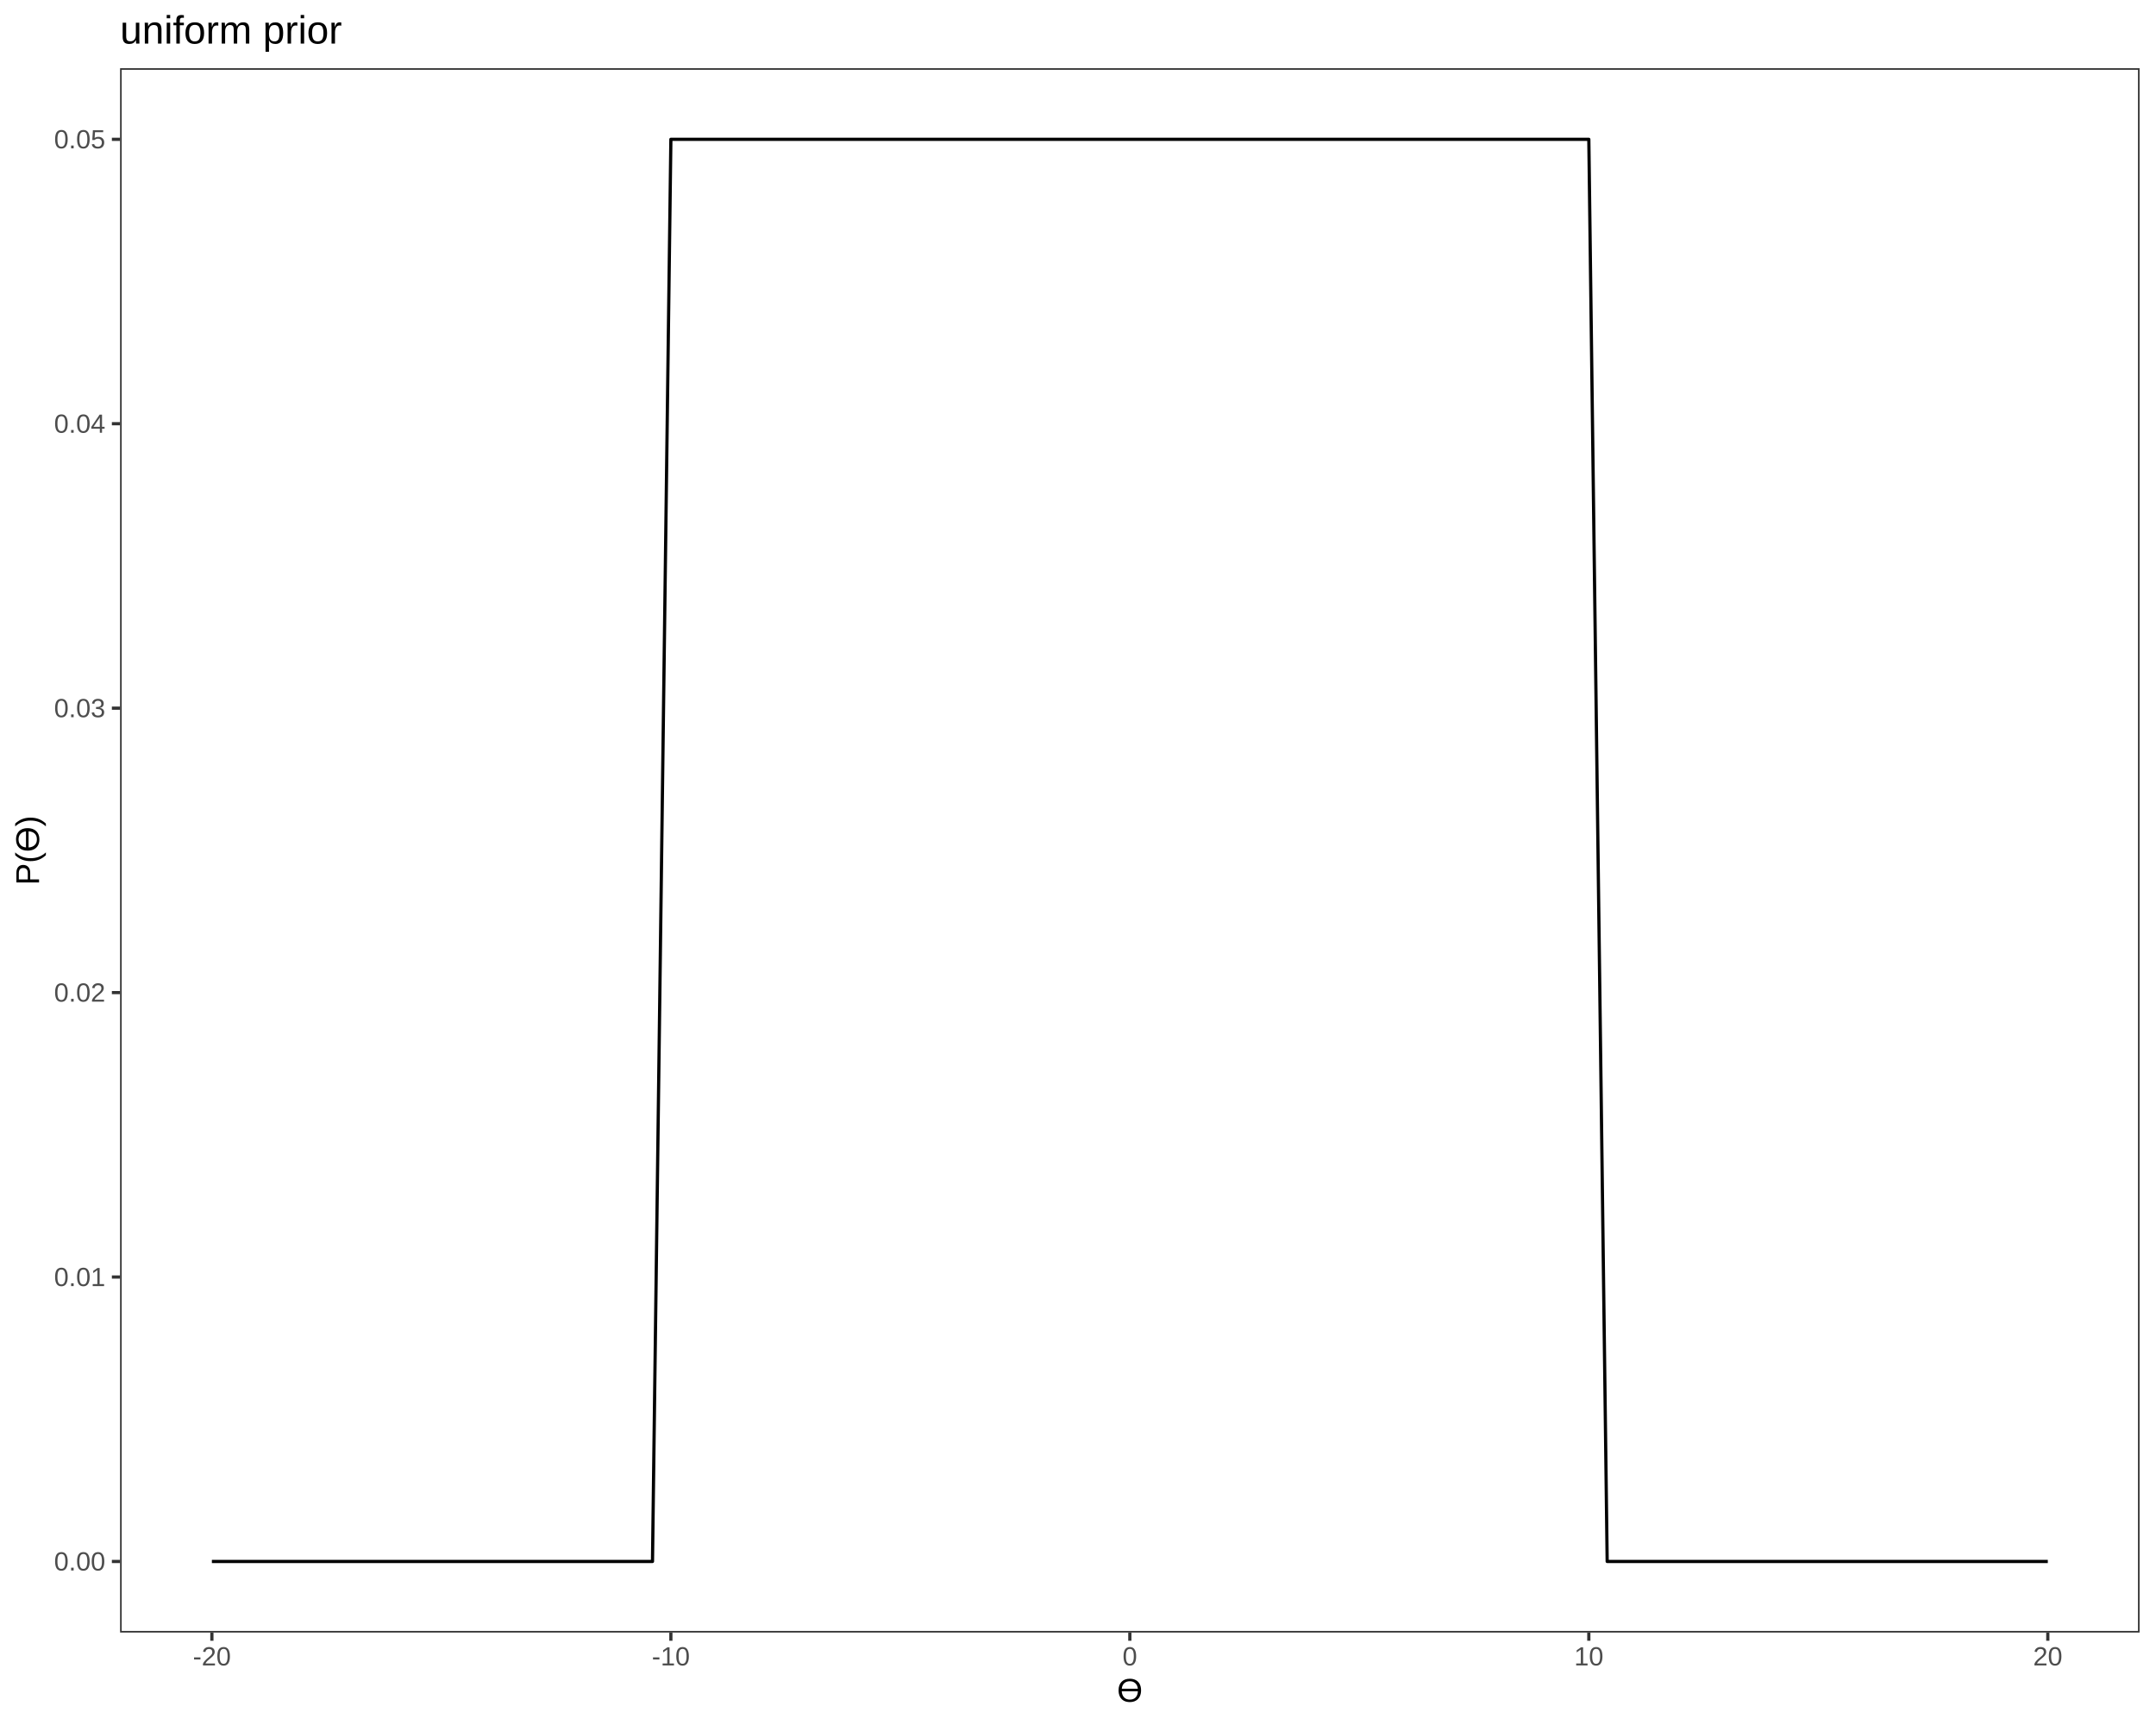
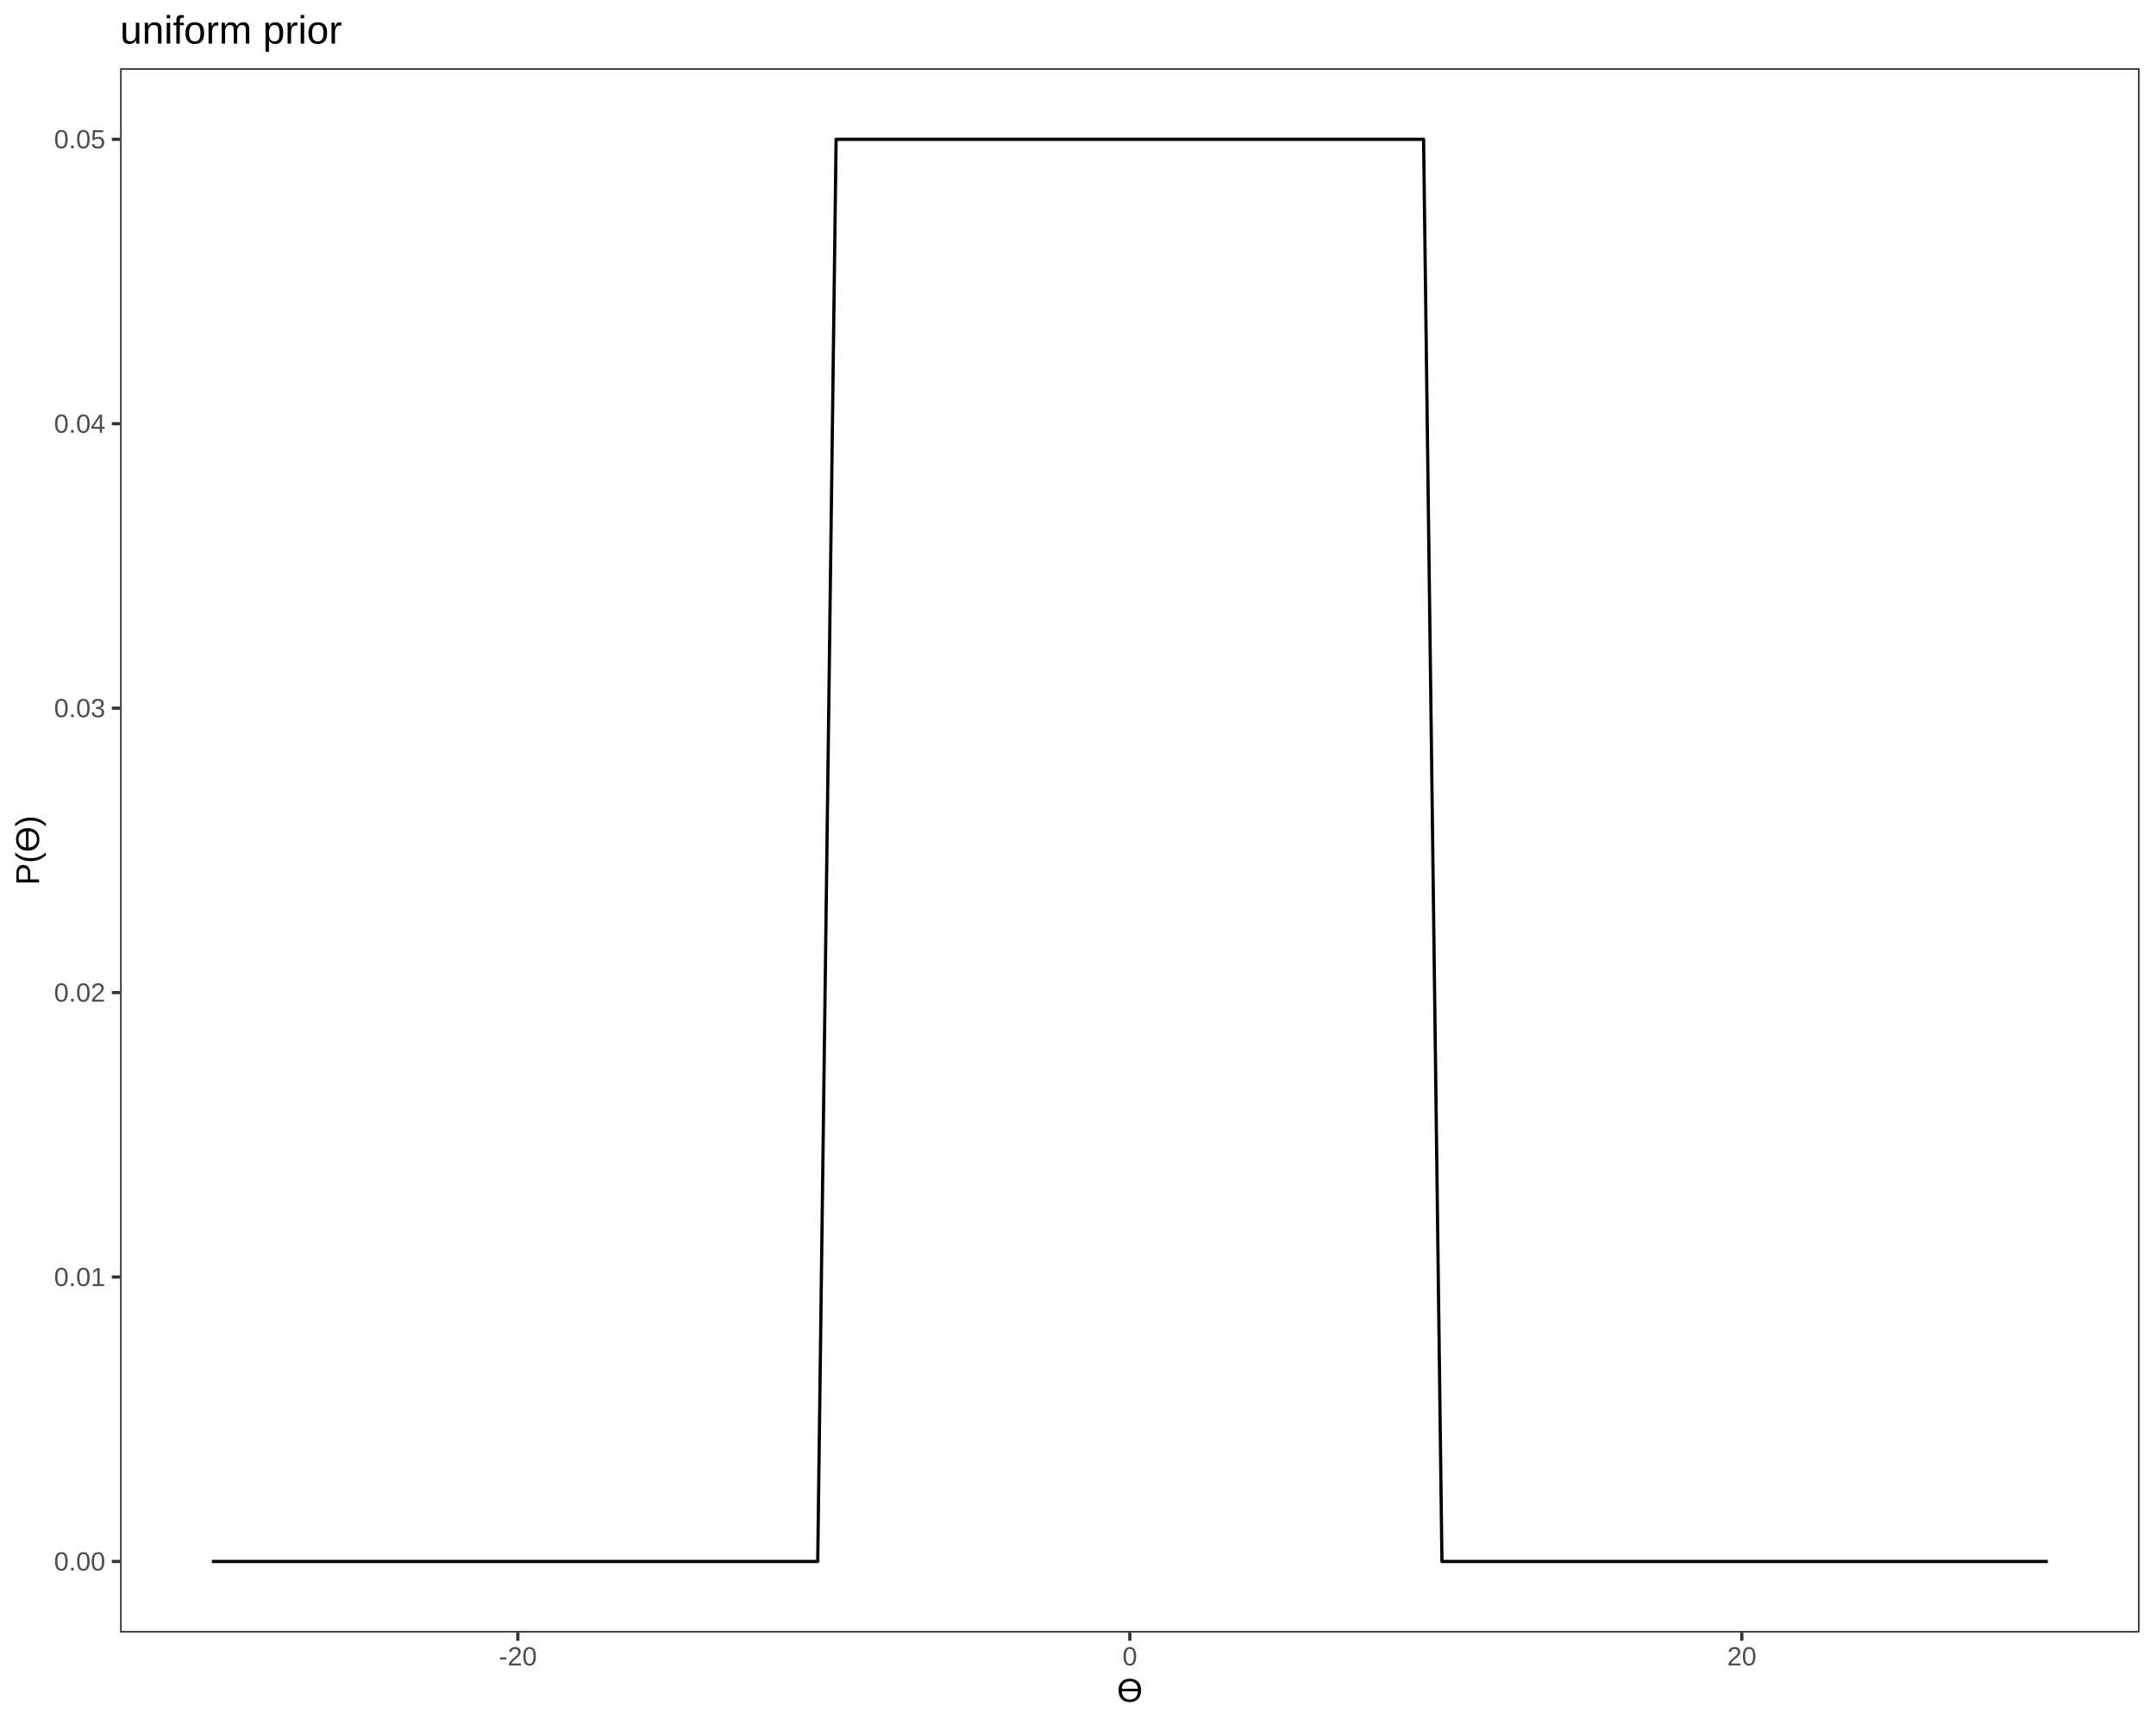
<svg xmlns="http://www.w3.org/2000/svg" viewBox="0 0 720.00 576.00">
  <defs>
    <style type="text/css">
    line, polyline, polygon, path, rect, circle {
      fill: none;
      stroke: #000000;
      stroke-linecap: round;
      stroke-linejoin: round;
      stroke-miterlimit: 10.00;
    }
  </style>
  </defs>
  <rect width="100%" height="100%" style="stroke: none; fill: #FFFFFF;" />
  <rect x="0.00" y="0.00" width="720.00" height="576.00" style="stroke-width: 1.07; stroke: #FFFFFF; fill: #FFFFFF;" />
  <defs>
    <clipPath id="cpNDAuMTB8NzE0LjUyfDU0NS4xM3wyMi43Nw==">
      <rect x="40.10" y="22.77" width="674.42" height="522.36" />
    </clipPath>
  </defs>
  <rect x="40.10" y="22.77" width="674.42" height="522.36" style="stroke-width: 1.07; stroke: none; fill: #FFFFFF;" clip-path="url(#cpNDAuMTB8NzE0LjUyfDU0NS4xM3wyMi43Nw==)" />
-   <polyline points="70.76,521.39 76.89,521.39 83.02,521.39 89.15,521.39 95.28,521.39 101.41,521.39 107.55,521.39 113.68,521.39 119.81,521.39 125.94,521.39 132.07,521.39 138.20,521.39 144.33,521.39 150.46,521.39 156.59,521.39 162.73,521.39 168.86,521.39 174.99,521.39 181.12,521.39 187.25,521.39 193.38,521.39 199.51,521.39 205.64,521.39 211.77,521.39 217.90,521.39 224.04,46.52 230.17,46.52 236.30,46.52 242.43,46.52 248.56,46.52 254.69,46.52 260.82,46.52 266.95,46.52 273.08,46.52 279.22,46.52 285.35,46.52 291.48,46.52 297.61,46.52 303.74,46.52 309.87,46.52 316.00,46.52 322.13,46.52 328.26,46.52 334.39,46.52 340.53,46.52 346.66,46.52 352.79,46.52 358.92,46.52 365.05,46.52 371.18,46.52 377.31,46.52 383.44,46.52 389.57,46.52 395.71,46.52 401.84,46.52 407.97,46.52 414.10,46.52 420.23,46.52 426.36,46.52 432.49,46.52 438.62,46.52 444.75,46.52 450.88,46.52 457.02,46.52 463.15,46.52 469.28,46.52 475.41,46.52 481.54,46.52 487.67,46.52 493.80,46.52 499.93,46.52 506.06,46.52 512.20,46.52 518.33,46.52 524.46,46.52 530.59,46.52 536.72,521.39 542.85,521.39 548.98,521.39 555.11,521.39 561.24,521.39 567.38,521.39 573.51,521.39 579.64,521.39 585.77,521.39 591.90,521.39 598.03,521.39 604.16,521.39 610.29,521.39 616.42,521.39 622.55,521.39 628.69,521.39 634.82,521.39 640.95,521.39 647.08,521.39 653.21,521.39 659.34,521.39 665.47,521.39 671.60,521.39 677.73,521.39 683.87,521.39 " style="stroke-width: 1.07; stroke-linecap: butt;" clip-path="url(#cpNDAuMTB8NzE0LjUyfDU0NS4xM3wyMi43Nw==)" />
+   <polyline points="70.76,521.39 76.89,521.39 83.02,521.39 89.15,521.39 95.28,521.39 101.41,521.39 107.55,521.39 113.68,521.39 119.81,521.39 125.94,521.39 132.07,521.39 138.20,521.39 144.33,521.39 150.46,521.39 156.59,521.39 162.73,521.39 168.86,521.39 174.99,521.39 181.12,521.39 187.25,521.39 193.38,521.39 199.51,521.39 205.64,521.39 211.77,521.39 217.90,521.39 224.04,521.39 230.17,521.39 236.30,521.39 242.43,521.39 248.56,521.39 254.69,521.39 260.82,521.39 266.95,521.39 273.08,521.39 279.22,46.52 285.35,46.52 291.48,46.52 297.61,46.52 303.74,46.52 309.87,46.52 316.00,46.52 322.13,46.52 328.26,46.52 334.39,46.52 340.53,46.52 346.66,46.52 352.79,46.52 358.92,46.52 365.05,46.52 371.18,46.52 377.31,46.52 383.44,46.52 389.57,46.52 395.71,46.52 401.84,46.52 407.97,46.52 414.10,46.52 420.23,46.52 426.36,46.52 432.49,46.52 438.62,46.52 444.75,46.52 450.88,46.52 457.02,46.52 463.15,46.52 469.28,46.52 475.41,46.52 481.54,521.39 487.67,521.39 493.80,521.39 499.93,521.39 506.06,521.39 512.20,521.39 518.33,521.39 524.46,521.39 530.59,521.39 536.72,521.39 542.85,521.39 548.98,521.39 555.11,521.39 561.24,521.39 567.38,521.39 573.51,521.39 579.64,521.39 585.77,521.39 591.90,521.39 598.03,521.39 604.16,521.39 610.29,521.39 616.42,521.39 622.55,521.39 628.69,521.39 634.82,521.39 640.95,521.39 647.08,521.39 653.21,521.39 659.34,521.39 665.47,521.39 671.60,521.39 677.73,521.39 683.87,521.39 " style="stroke-width: 1.07; stroke-linecap: butt;" clip-path="url(#cpNDAuMTB8NzE0LjUyfDU0NS4xM3wyMi43Nw==)" />
  <rect x="40.10" y="22.77" width="674.42" height="522.36" style="stroke-width: 1.07; stroke: #333333;" clip-path="url(#cpNDAuMTB8NzE0LjUyfDU0NS4xM3wyMi43Nw==)" />
  <defs>
    <clipPath id="cpMC4wMHw3MjAuMDB8NTc2LjAwfDAuMDA=">
      <rect x="0.00" y="0.00" width="720.00" height="576.00" />
    </clipPath>
  </defs>
  <g clip-path="url(#cpMC4wMHw3MjAuMDB8NTc2LjAwfDAuMDA=)">
    <text x="18.06" y="524.41" style="font-size: 8.80px; fill: #4D4D4D; font-family: Liberation Sans;" textLength="17.11px" lengthAdjust="spacingAndGlyphs">0.00</text>
  </g>
  <g clip-path="url(#cpMC4wMHw3MjAuMDB8NTc2LjAwfDAuMDA=)">
    <text x="18.06" y="429.44" style="font-size: 8.80px; fill: #4D4D4D; font-family: Liberation Sans;" textLength="17.11px" lengthAdjust="spacingAndGlyphs">0.01</text>
  </g>
  <g clip-path="url(#cpMC4wMHw3MjAuMDB8NTc2LjAwfDAuMDA=)">
    <text x="18.06" y="334.46" style="font-size: 8.80px; fill: #4D4D4D; font-family: Liberation Sans;" textLength="17.11px" lengthAdjust="spacingAndGlyphs">0.02</text>
  </g>
  <g clip-path="url(#cpMC4wMHw3MjAuMDB8NTc2LjAwfDAuMDA=)">
    <text x="18.06" y="239.49" style="font-size: 8.80px; fill: #4D4D4D; font-family: Liberation Sans;" textLength="17.11px" lengthAdjust="spacingAndGlyphs">0.03</text>
  </g>
  <g clip-path="url(#cpMC4wMHw3MjAuMDB8NTc2LjAwfDAuMDA=)">
    <text x="18.06" y="144.51" style="font-size: 8.80px; fill: #4D4D4D; font-family: Liberation Sans;" textLength="17.11px" lengthAdjust="spacingAndGlyphs">0.04</text>
  </g>
  <g clip-path="url(#cpMC4wMHw3MjAuMDB8NTc2LjAwfDAuMDA=)">
    <text x="18.06" y="49.54" style="font-size: 8.80px; fill: #4D4D4D; font-family: Liberation Sans;" textLength="17.11px" lengthAdjust="spacingAndGlyphs">0.05</text>
  </g>
  <polyline points="37.36,521.39 40.10,521.39 " style="stroke-width: 1.07; stroke: #333333; stroke-linecap: butt;" clip-path="url(#cpMC4wMHw3MjAuMDB8NTc2LjAwfDAuMDA=)" />
  <polyline points="37.36,426.41 40.10,426.41 " style="stroke-width: 1.07; stroke: #333333; stroke-linecap: butt;" clip-path="url(#cpMC4wMHw3MjAuMDB8NTc2LjAwfDAuMDA=)" />
  <polyline points="37.36,331.44 40.10,331.44 " style="stroke-width: 1.07; stroke: #333333; stroke-linecap: butt;" clip-path="url(#cpMC4wMHw3MjAuMDB8NTc2LjAwfDAuMDA=)" />
  <polyline points="37.36,236.46 40.10,236.46 " style="stroke-width: 1.07; stroke: #333333; stroke-linecap: butt;" clip-path="url(#cpMC4wMHw3MjAuMDB8NTc2LjAwfDAuMDA=)" />
  <polyline points="37.36,141.49 40.10,141.49 " style="stroke-width: 1.07; stroke: #333333; stroke-linecap: butt;" clip-path="url(#cpMC4wMHw3MjAuMDB8NTc2LjAwfDAuMDA=)" />
  <polyline points="37.36,46.52 40.10,46.52 " style="stroke-width: 1.07; stroke: #333333; stroke-linecap: butt;" clip-path="url(#cpMC4wMHw3MjAuMDB8NTc2LjAwfDAuMDA=)" />
-   <polyline points="70.76,547.87 70.76,545.13 " style="stroke-width: 1.07; stroke: #333333; stroke-linecap: butt;" clip-path="url(#cpMC4wMHw3MjAuMDB8NTc2LjAwfDAuMDA=)" />
-   <polyline points="224.04,547.87 224.04,545.13 " style="stroke-width: 1.07; stroke: #333333; stroke-linecap: butt;" clip-path="url(#cpMC4wMHw3MjAuMDB8NTc2LjAwfDAuMDA=)" />
+   <polyline points="172.94,547.87 172.94,545.13 " style="stroke-width: 1.07; stroke: #333333; stroke-linecap: butt;" clip-path="url(#cpMC4wMHw3MjAuMDB8NTc2LjAwfDAuMDA=)" />
  <polyline points="377.31,547.87 377.31,545.13 " style="stroke-width: 1.07; stroke: #333333; stroke-linecap: butt;" clip-path="url(#cpMC4wMHw3MjAuMDB8NTc2LjAwfDAuMDA=)" />
-   <polyline points="530.59,547.87 530.59,545.13 " style="stroke-width: 1.07; stroke: #333333; stroke-linecap: butt;" clip-path="url(#cpMC4wMHw3MjAuMDB8NTc2LjAwfDAuMDA=)" />
-   <polyline points="683.87,547.87 683.87,545.13 " style="stroke-width: 1.07; stroke: #333333; stroke-linecap: butt;" clip-path="url(#cpMC4wMHw3MjAuMDB8NTc2LjAwfDAuMDA=)" />
+   <polyline points="581.68,547.87 581.68,545.13 " style="stroke-width: 1.07; stroke: #333333; stroke-linecap: butt;" clip-path="url(#cpMC4wMHw3MjAuMDB8NTc2LjAwfDAuMDA=)" />
  <g clip-path="url(#cpMC4wMHw3MjAuMDB8NTc2LjAwfDAuMDA=)">
-     <text x="64.41" y="556.11" style="font-size: 8.80px; fill: #4D4D4D; font-family: Liberation Sans;" textLength="12.70px" lengthAdjust="spacingAndGlyphs">-20</text>
-   </g>
-   <g clip-path="url(#cpMC4wMHw3MjAuMDB8NTc2LjAwfDAuMDA=)">
-     <text x="217.68" y="556.11" style="font-size: 8.80px; fill: #4D4D4D; font-family: Liberation Sans;" textLength="12.70px" lengthAdjust="spacingAndGlyphs">-10</text>
+     <text x="166.59" y="556.11" style="font-size: 8.80px; fill: #4D4D4D; font-family: Liberation Sans;" textLength="12.70px" lengthAdjust="spacingAndGlyphs">-20</text>
  </g>
  <g clip-path="url(#cpMC4wMHw3MjAuMDB8NTc2LjAwfDAuMDA=)">
    <text x="374.87" y="556.11" style="font-size: 8.80px; fill: #4D4D4D; font-family: Liberation Sans;" textLength="4.89px" lengthAdjust="spacingAndGlyphs">0</text>
  </g>
  <g clip-path="url(#cpMC4wMHw3MjAuMDB8NTc2LjAwfDAuMDA=)">
-     <text x="525.70" y="556.11" style="font-size: 8.80px; fill: #4D4D4D; font-family: Liberation Sans;" textLength="9.78px" lengthAdjust="spacingAndGlyphs">10</text>
-   </g>
-   <g clip-path="url(#cpMC4wMHw3MjAuMDB8NTc2LjAwfDAuMDA=)">
-     <text x="678.97" y="556.11" style="font-size: 8.80px; fill: #4D4D4D; font-family: Liberation Sans;" textLength="9.78px" lengthAdjust="spacingAndGlyphs">20</text>
+     <text x="576.79" y="556.11" style="font-size: 8.80px; fill: #4D4D4D; font-family: Liberation Sans;" textLength="9.78px" lengthAdjust="spacingAndGlyphs">20</text>
  </g>
  <g clip-path="url(#cpMC4wMHw3MjAuMDB8NTc2LjAwfDAuMDA=)">
    <text x="373.03" y="568.24" style="font-size: 11.00px; font-family: Liberation Sans;" textLength="8.56px" lengthAdjust="spacingAndGlyphs">ϴ</text>
  </g>
  <g clip-path="url(#cpMC4wMHw3MjAuMDB8NTc2LjAwfDAuMDA=)">
    <text transform="translate(13.04,295.56) rotate(-90)" style="font-size: 11.00px; font-family: Liberation Sans;" textLength="23.22px" lengthAdjust="spacingAndGlyphs">P(ϴ)</text>
  </g>
  <g clip-path="url(#cpMC4wMHw3MjAuMDB8NTc2LjAwfDAuMDA=)">
    <text x="40.10" y="14.56" style="font-size: 13.20px; font-family: Liberation Sans;" textLength="73.98px" lengthAdjust="spacingAndGlyphs">uniform prior</text>
  </g>
</svg>
